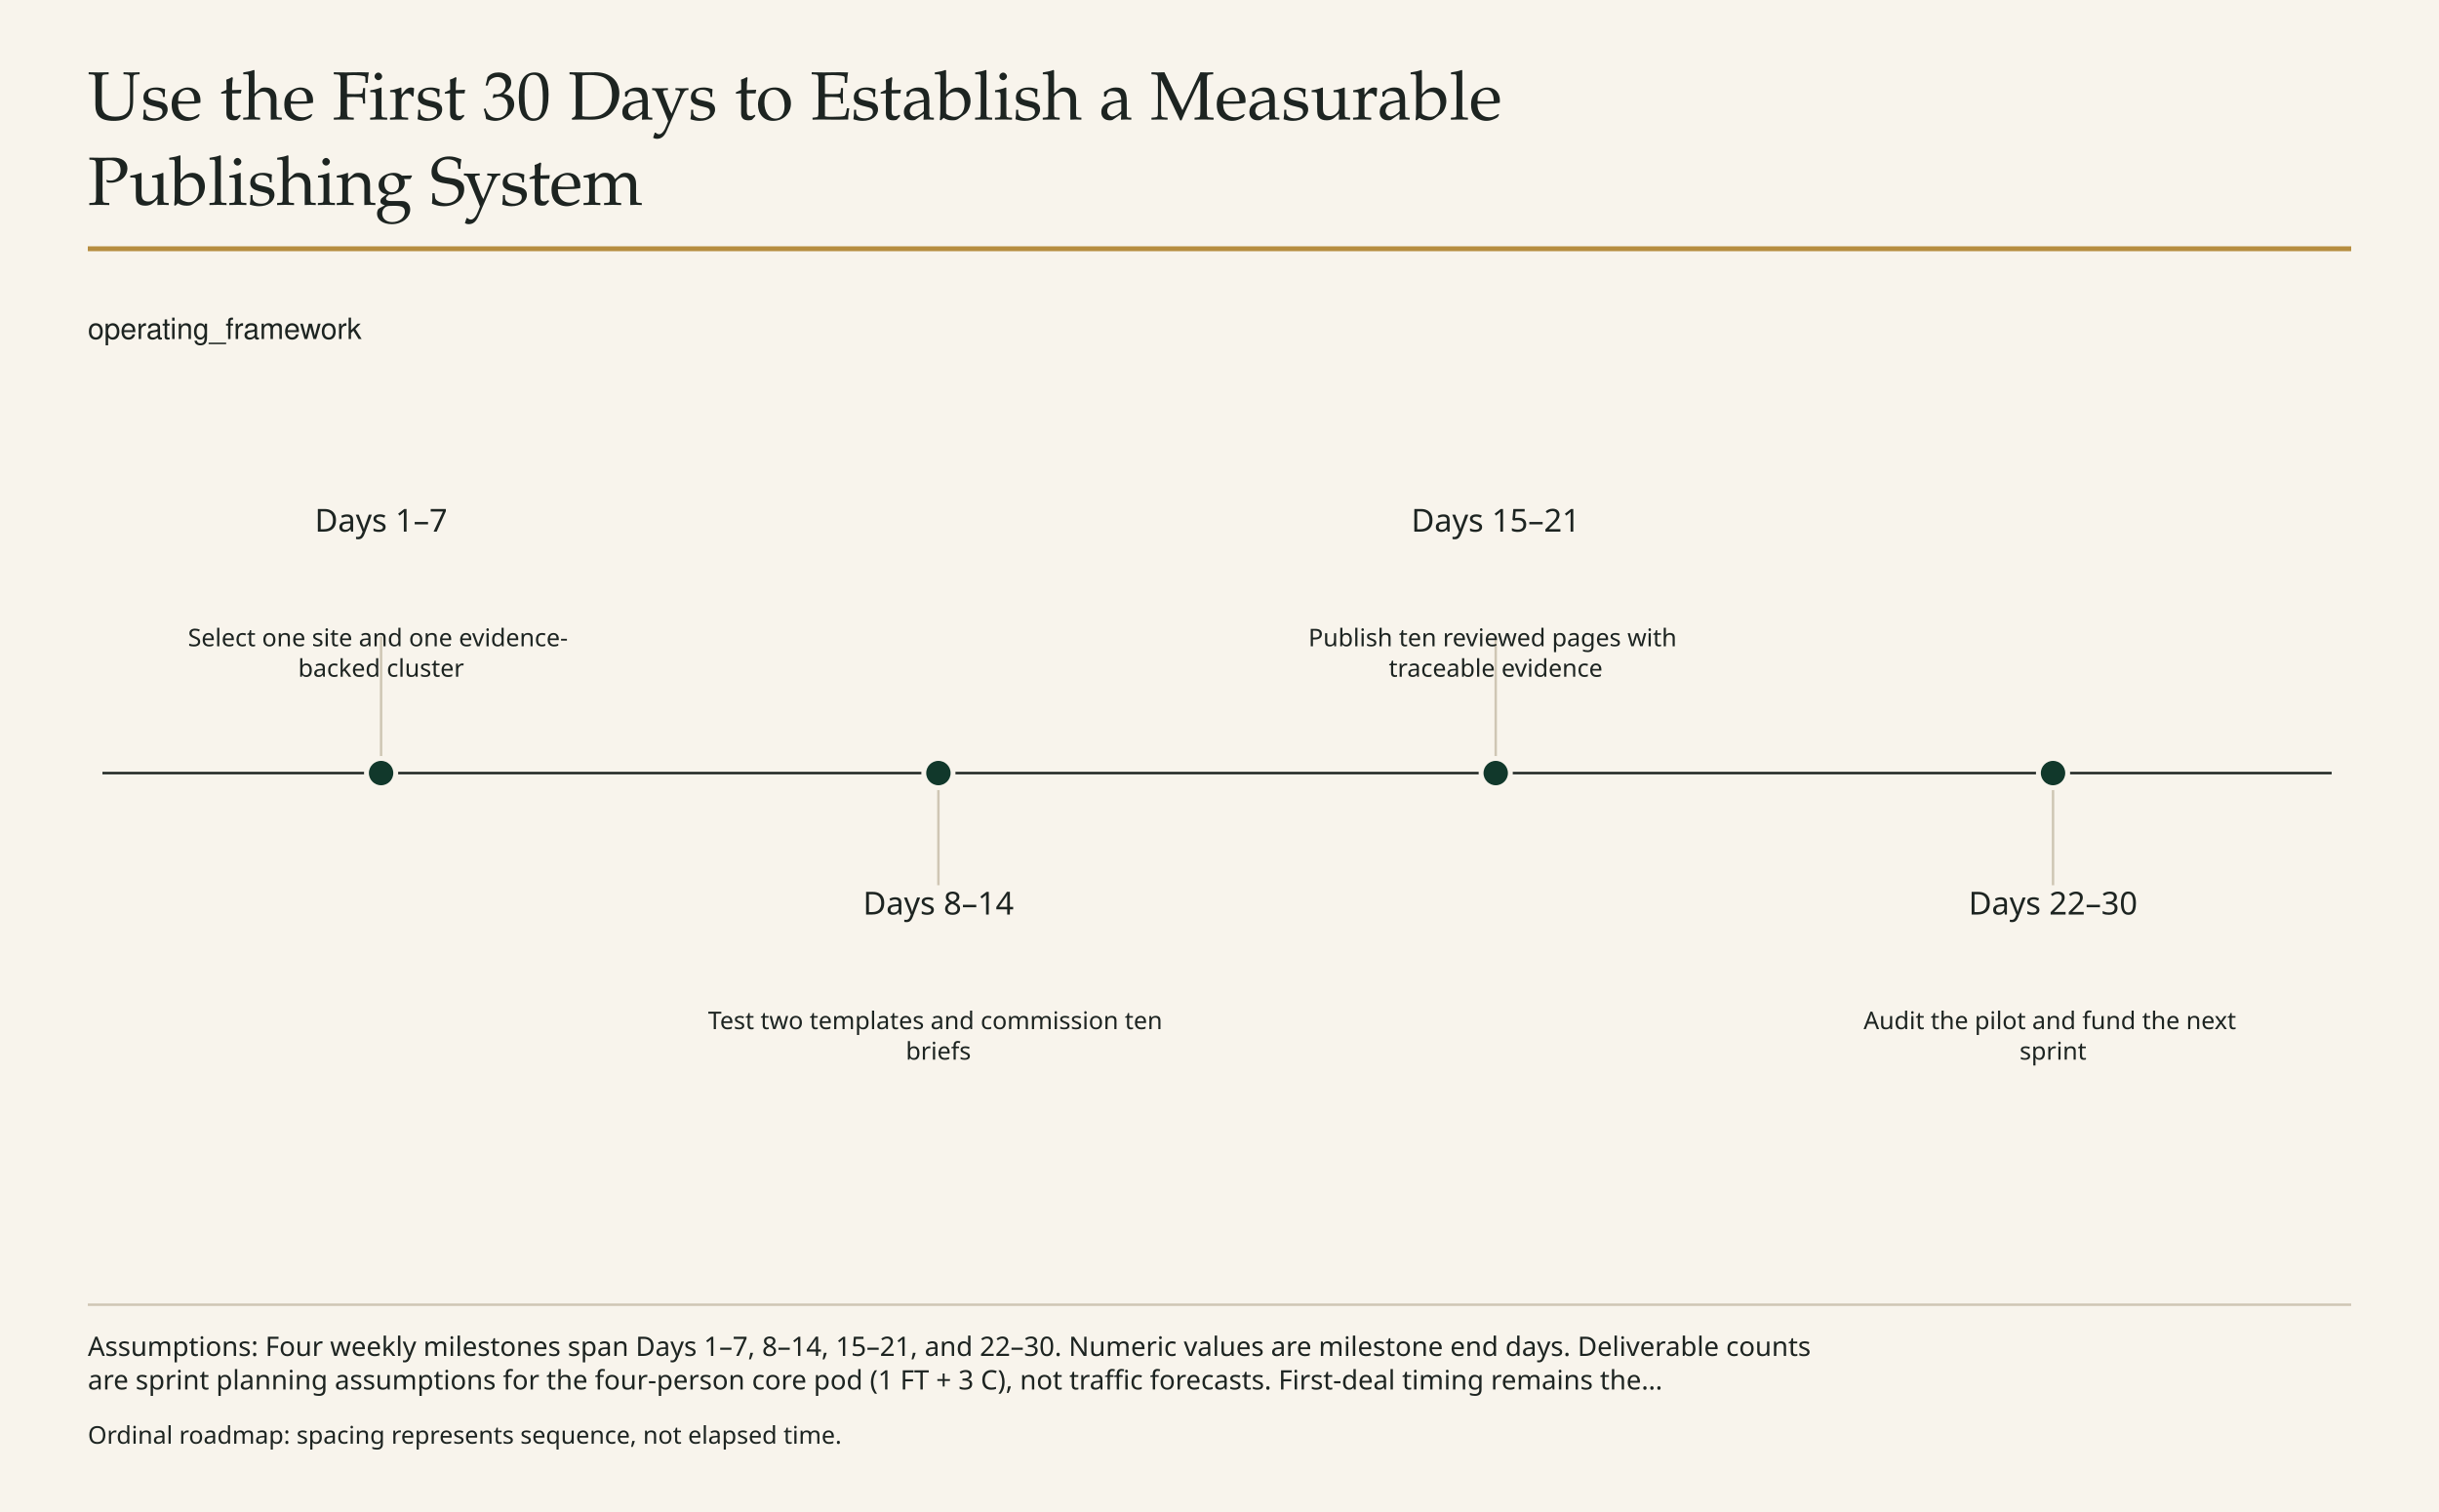
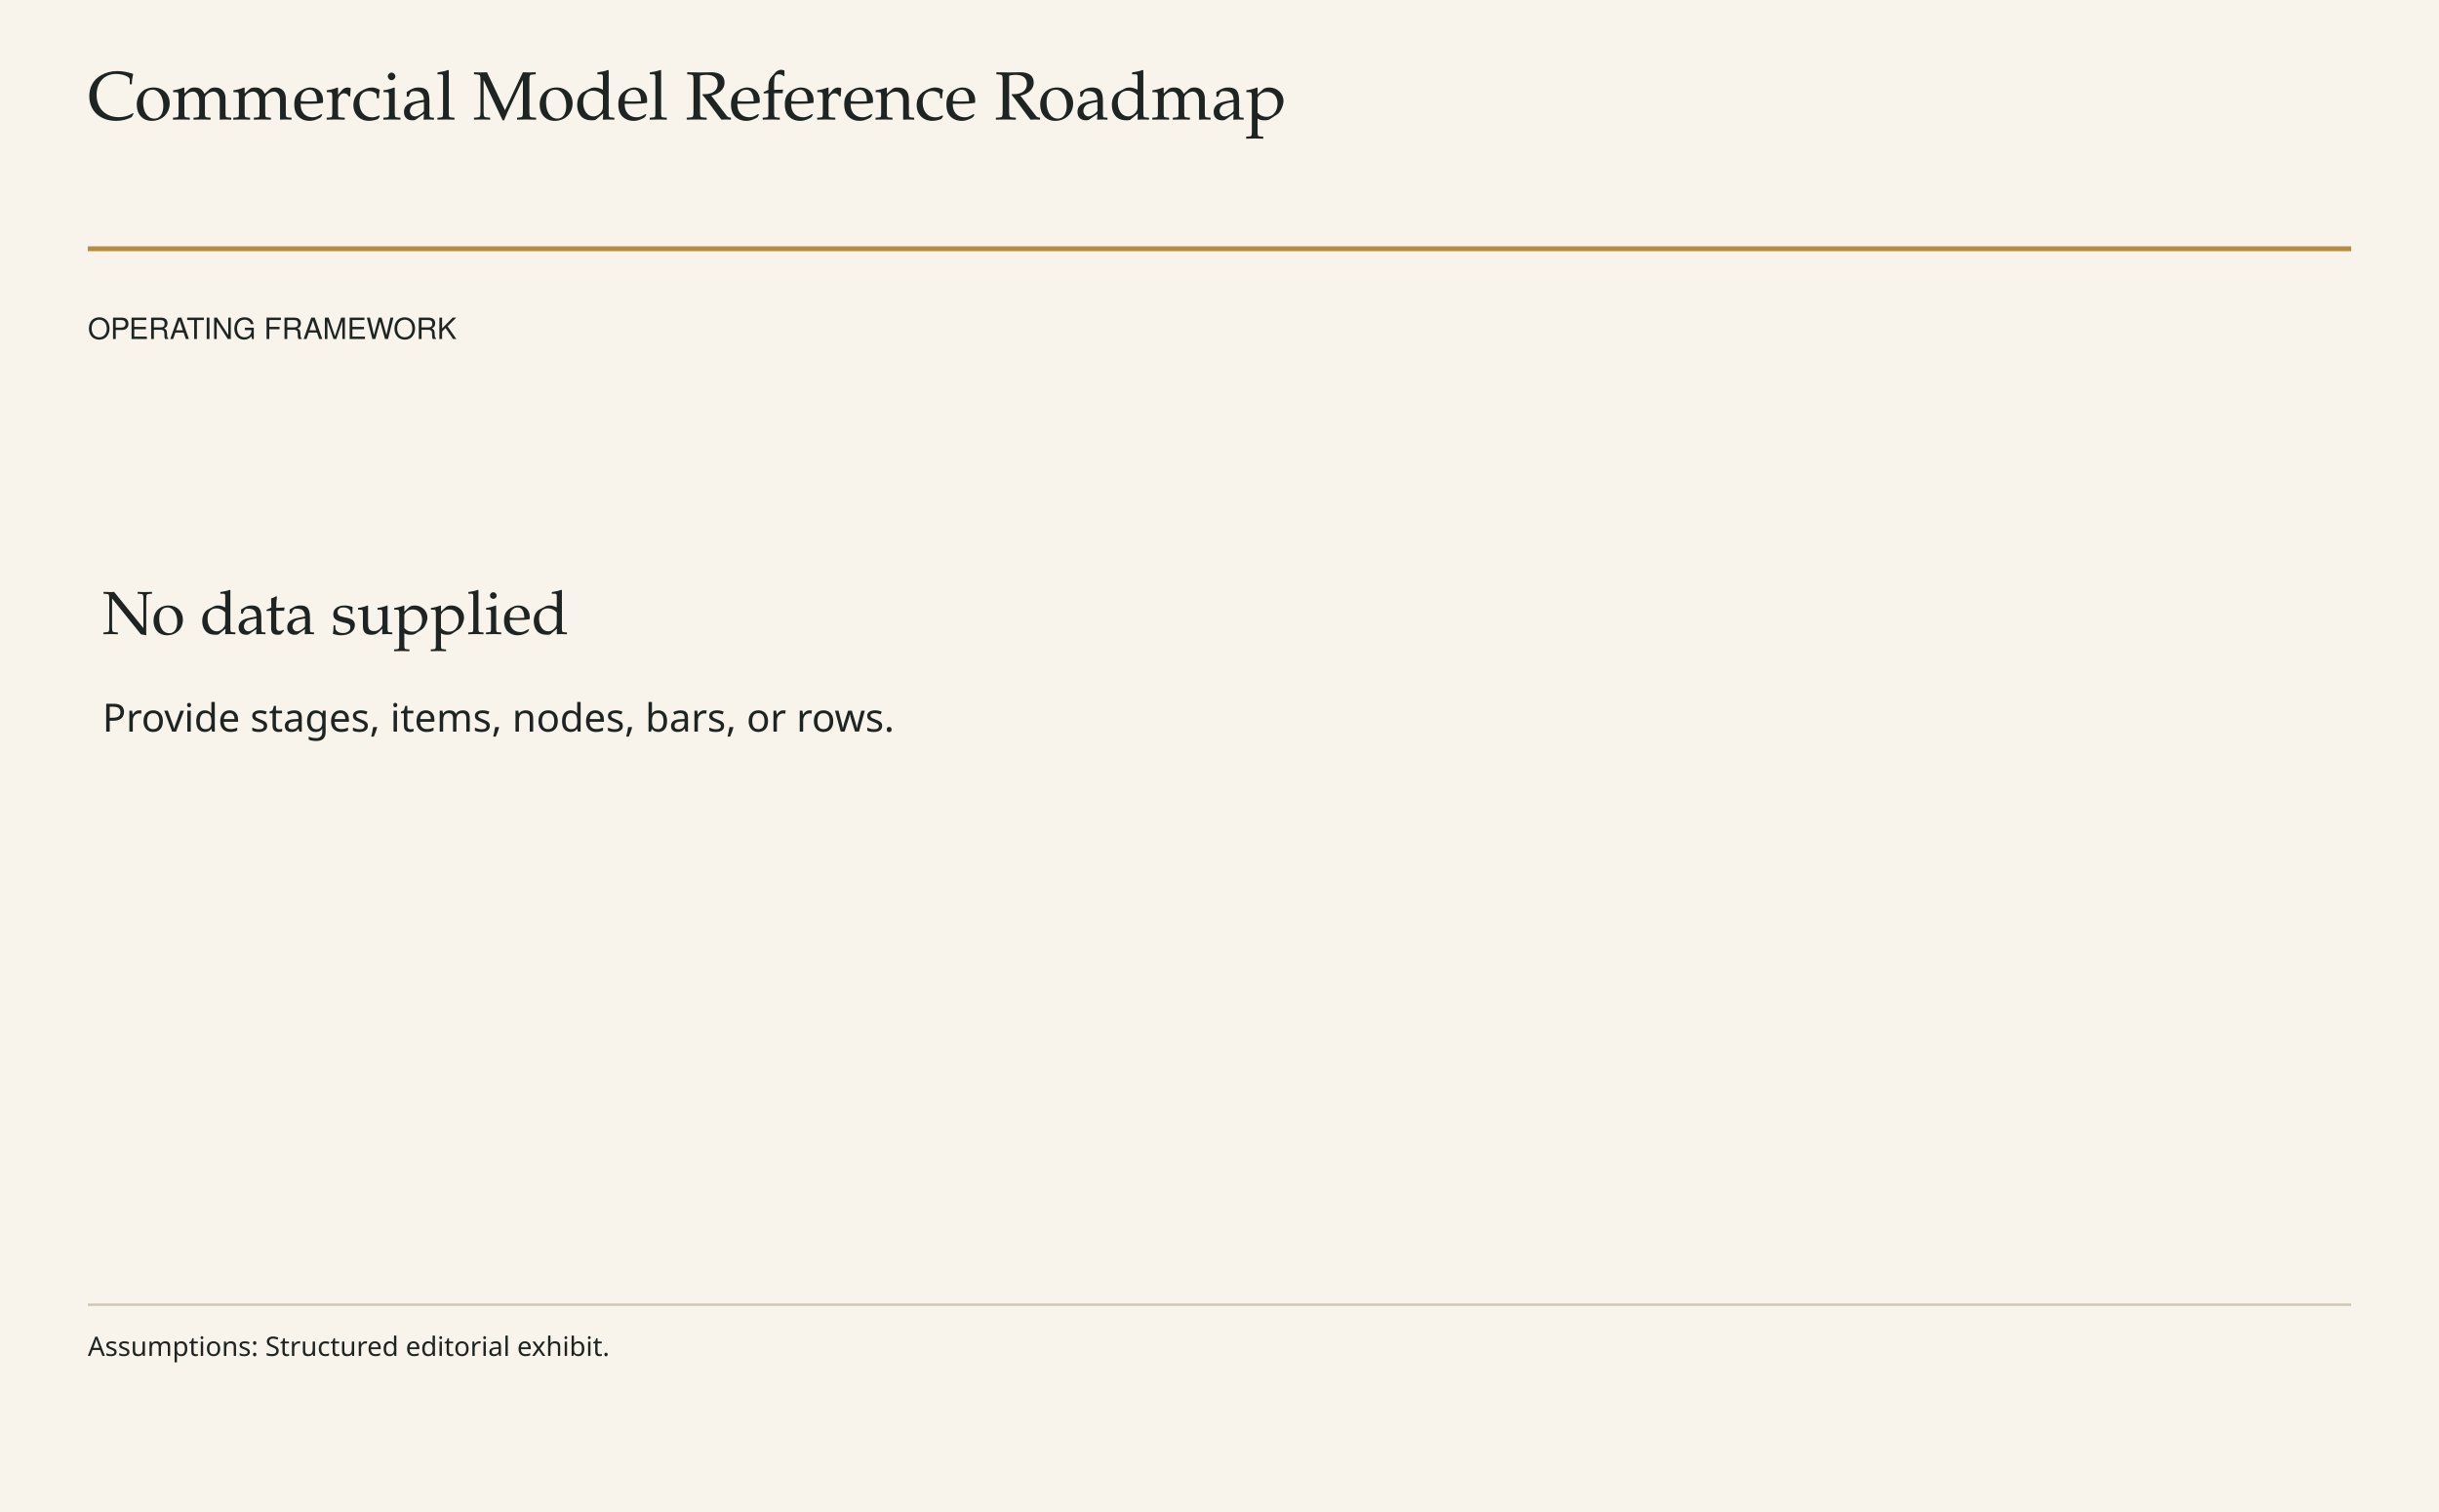
<svg xmlns="http://www.w3.org/2000/svg" viewBox="0 0 1000 620" role="img">
  <rect x="0" y="0" width="1000" height="620" fill="#F8F4EC" stroke="none" stroke-width="1" />
  <text x="36" y="49" font-family="Palatino, Georgia, serif" font-size="28" fill="#1D2421" text-anchor="start" style="font-variant-numeric:tabular-nums">
-     <tspan x="36" dy="0">Use the First 30 Days to Establish a Measurable</tspan>
-     <tspan x="36" dy="35.0">Publishing System</tspan>
+     <tspan x="36" dy="0">Commercial Model Reference Roadmap</tspan>
  </text>
  <line x1="36" y1="102" x2="964" y2="102" stroke="#B68D40" stroke-width="2" />
  <text x="36" y="139" font-family="Helvetica, sans-serif" font-size="12" fill="#1D2421" text-anchor="start" style="font-variant-numeric:tabular-nums">
-     <tspan x="36" dy="0">operating_framework</tspan>
+     <tspan x="36" dy="0">OPERATING FRAMEWORK</tspan>
  </text>
-   <line x1="42" y1="317" x2="956" y2="317" stroke="#1D2421" stroke-width="1" />
-   <line x1="156.25" y1="317" x2="156.25" y2="261" stroke="#CFC6B4" stroke-width="1" />
-   <circle cx="156.25" cy="317" r="6" fill="#11382B" stroke="#F8F4EC" stroke-width="2" />
-   <text x="156.25" y="218" font-family="Optima, Calibri, sans-serif" font-size="13" fill="#1D2421" text-anchor="middle" style="font-variant-numeric:tabular-nums">
-     <tspan x="156.25" dy="0">Days 1–7</tspan>
+   <text x="42" y="260" font-family="Palatino, Georgia, serif" font-size="25" fill="#1D2421" text-anchor="start" style="font-variant-numeric:tabular-nums">
+     <tspan x="42" dy="0">No data supplied</tspan>
  </text>
-   <text x="156.25" y="265" font-family="Optima, Calibri, sans-serif" font-size="10" fill="#1D2421" text-anchor="middle" style="font-variant-numeric:tabular-nums">
-     <tspan x="156.25" dy="0">Select one site and one evidence-</tspan>
-     <tspan x="156.25" dy="12.5">backed cluster</tspan>
-   </text>
-   <line x1="384.75" y1="317" x2="384.75" y2="363" stroke="#CFC6B4" stroke-width="1" />
-   <circle cx="384.75" cy="317" r="6" fill="#11382B" stroke="#F8F4EC" stroke-width="2" />
-   <text x="384.75" y="375" font-family="Optima, Calibri, sans-serif" font-size="13" fill="#1D2421" text-anchor="middle" style="font-variant-numeric:tabular-nums">
-     <tspan x="384.75" dy="0">Days 8–14</tspan>
-   </text>
-   <text x="384.75" y="422" font-family="Optima, Calibri, sans-serif" font-size="10" fill="#1D2421" text-anchor="middle" style="font-variant-numeric:tabular-nums">
-     <tspan x="384.75" dy="0">Test two templates and commission ten</tspan>
-     <tspan x="384.75" dy="12.5">briefs</tspan>
-   </text>
-   <line x1="613.25" y1="317" x2="613.25" y2="261" stroke="#CFC6B4" stroke-width="1" />
-   <circle cx="613.25" cy="317" r="6" fill="#11382B" stroke="#F8F4EC" stroke-width="2" />
-   <text x="613.25" y="218" font-family="Optima, Calibri, sans-serif" font-size="13" fill="#1D2421" text-anchor="middle" style="font-variant-numeric:tabular-nums">
-     <tspan x="613.25" dy="0">Days 15–21</tspan>
-   </text>
-   <text x="613.25" y="265" font-family="Optima, Calibri, sans-serif" font-size="10" fill="#1D2421" text-anchor="middle" style="font-variant-numeric:tabular-nums">
-     <tspan x="613.25" dy="0">Publish ten reviewed pages with</tspan>
-     <tspan x="613.25" dy="12.5">traceable evidence</tspan>
-   </text>
-   <line x1="841.75" y1="317" x2="841.75" y2="363" stroke="#CFC6B4" stroke-width="1" />
-   <circle cx="841.75" cy="317" r="6" fill="#11382B" stroke="#F8F4EC" stroke-width="2" />
-   <text x="841.75" y="375" font-family="Optima, Calibri, sans-serif" font-size="13" fill="#1D2421" text-anchor="middle" style="font-variant-numeric:tabular-nums">
-     <tspan x="841.75" dy="0">Days 22–30</tspan>
-   </text>
-   <text x="841.75" y="422" font-family="Optima, Calibri, sans-serif" font-size="10" fill="#1D2421" text-anchor="middle" style="font-variant-numeric:tabular-nums">
-     <tspan x="841.75" dy="0">Audit the pilot and fund the next</tspan>
-     <tspan x="841.75" dy="12.5">sprint</tspan>
+   <text x="42" y="300" font-family="Optima, Calibri, sans-serif" font-size="16" fill="#1D2421" text-anchor="start" style="font-variant-numeric:tabular-nums">
+     <tspan x="42" dy="0">Provide stages, items, nodes, bars, or rows.</tspan>
  </text>
  <line x1="36" y1="535" x2="964" y2="535" stroke="#CFC6B4" stroke-width="1" />
  <text x="36" y="556" font-family="Optima, Calibri, sans-serif" font-size="11" fill="#1D2421" text-anchor="start" style="font-variant-numeric:tabular-nums">
-     <tspan x="36" dy="0">Assumptions: Four weekly milestones span Days 1–7, 8–14, 15–21, and 22–30. Numeric values are milestone end days. Deliverable counts</tspan>
-     <tspan x="36" dy="13.75">are sprint planning assumptions for the four-person core pod (1 FT + 3 C), not traffic forecasts. First-deal timing remains the…</tspan>
+     <tspan x="36" dy="0">Assumptions: Structured editorial exhibit.</tspan>
  </text>
  <text x="36" y="592" font-family="Optima, Calibri, sans-serif" font-size="10" fill="#1D2421" text-anchor="start" style="font-variant-numeric:tabular-nums">
-     <tspan x="36" dy="0">Ordinal roadmap: spacing represents sequence, not elapsed time.</tspan>
+     <tspan x="36" dy="0" />
  </text>
</svg>
